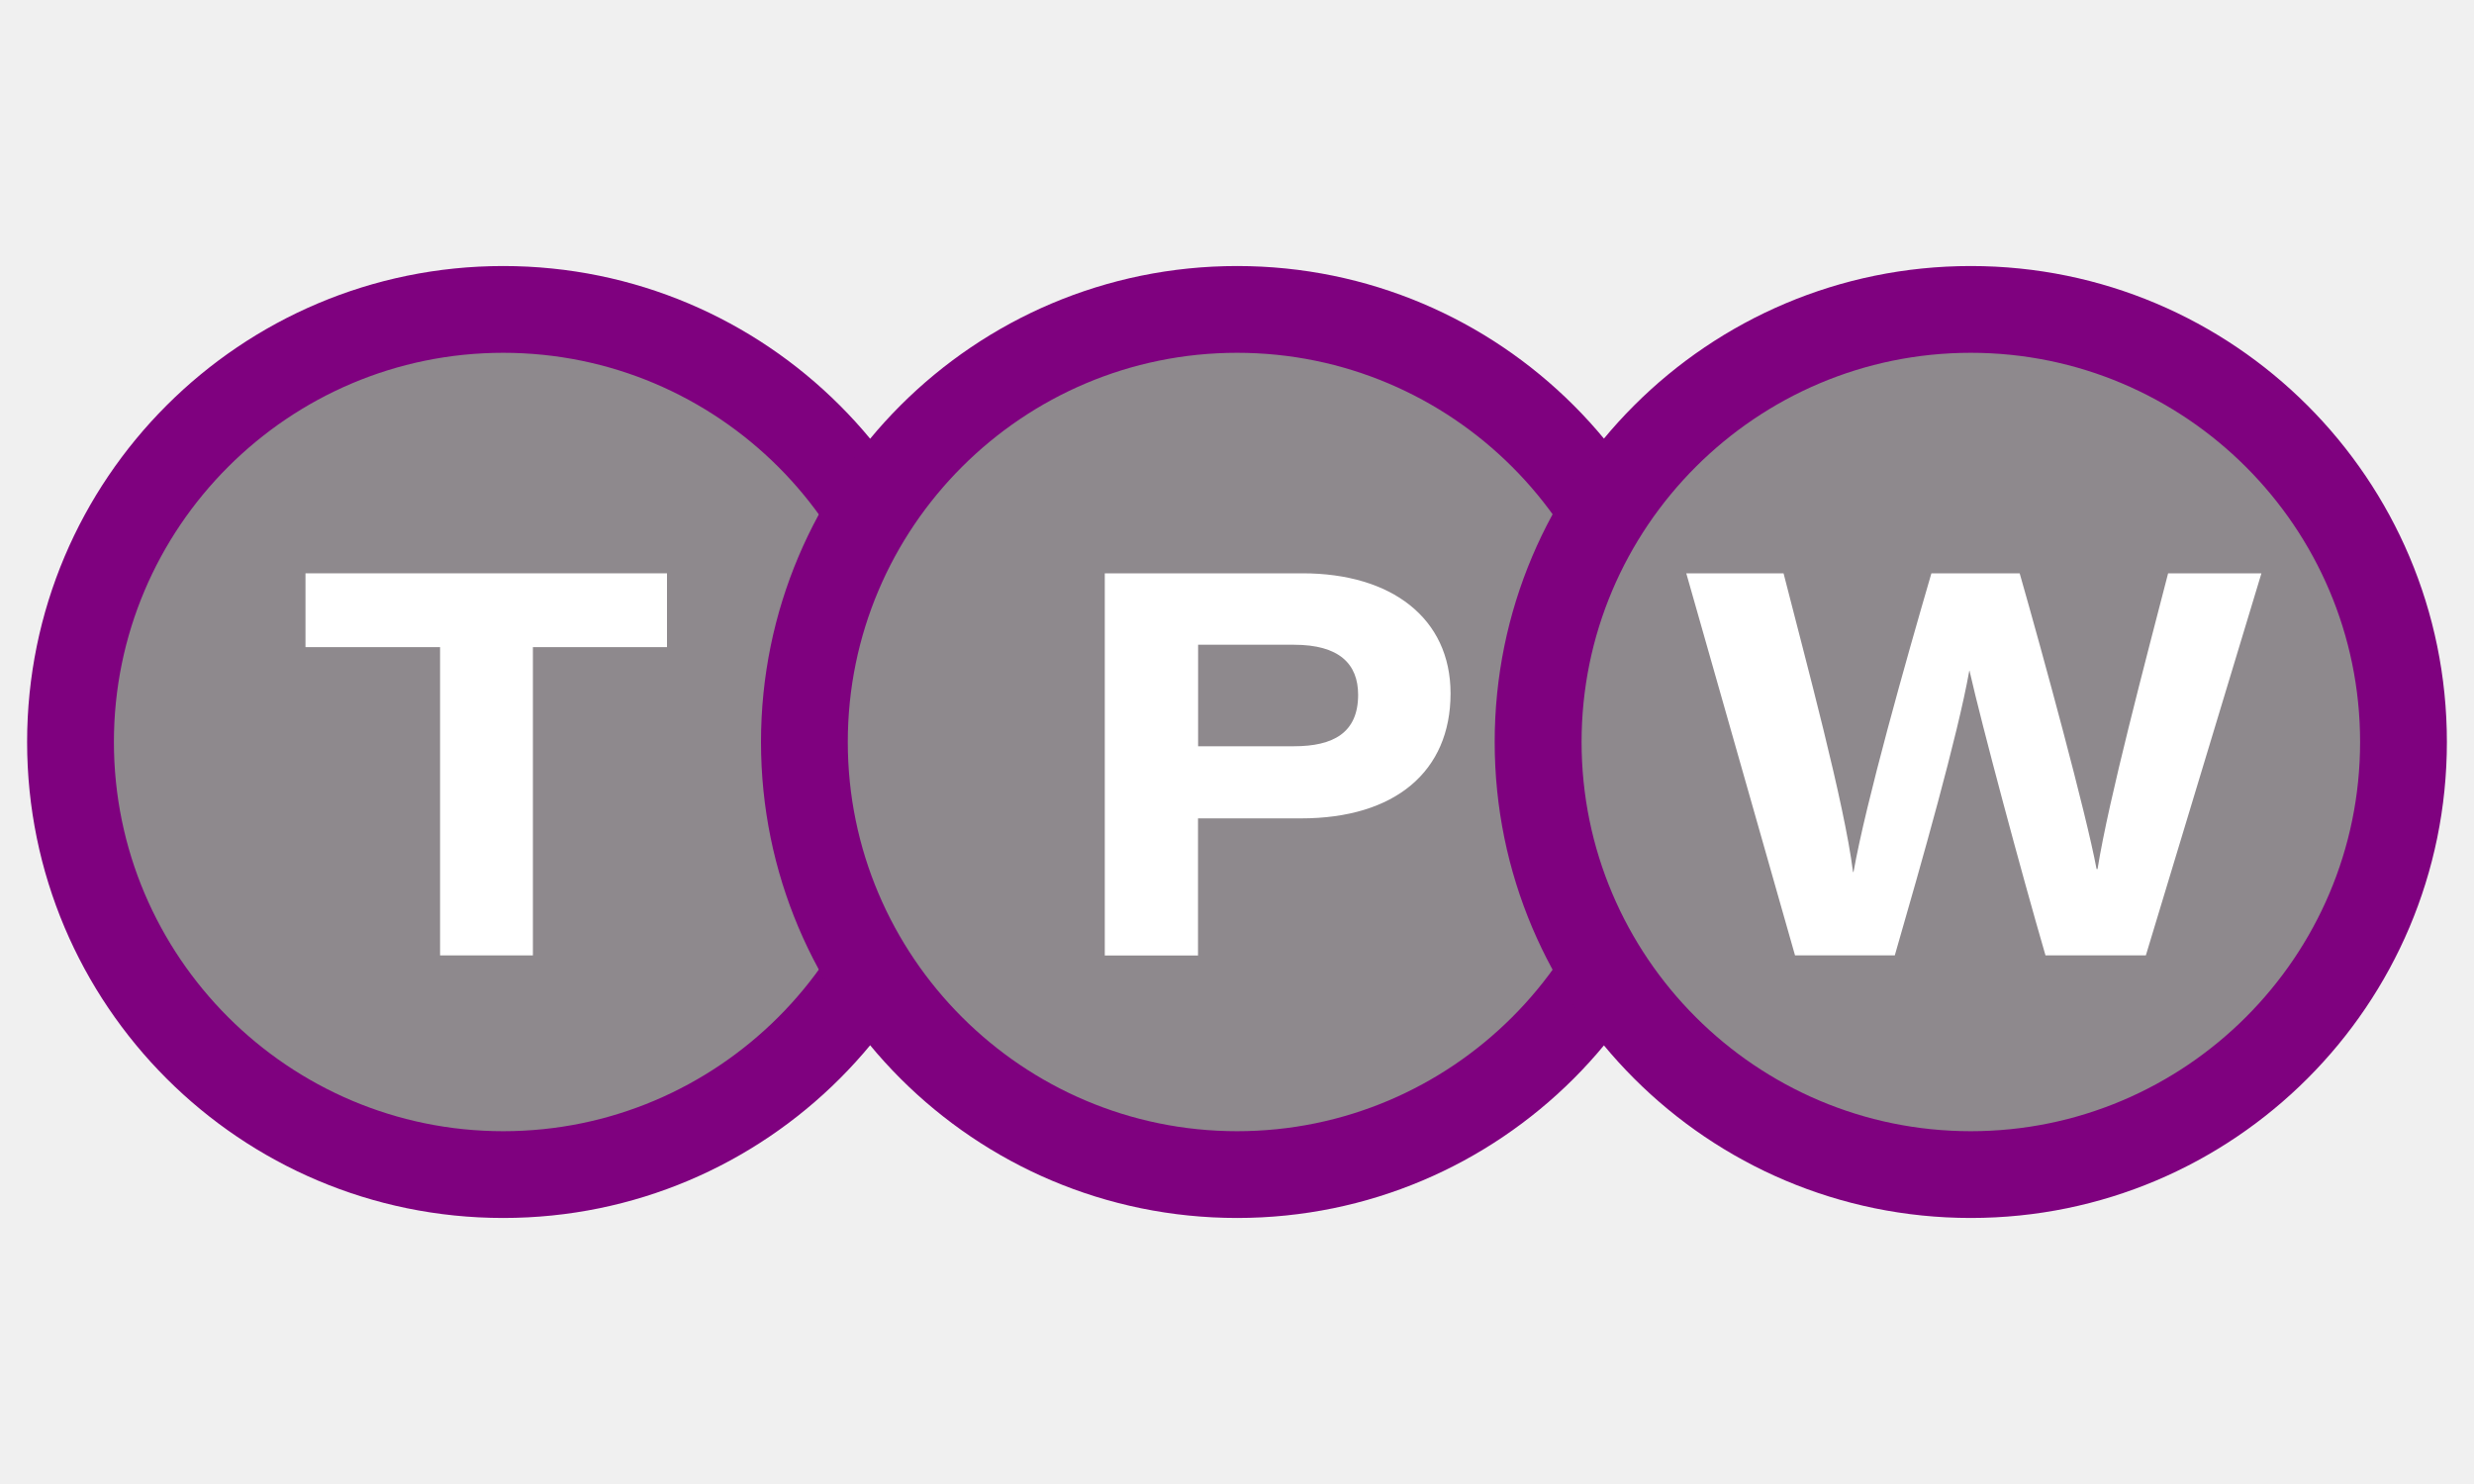
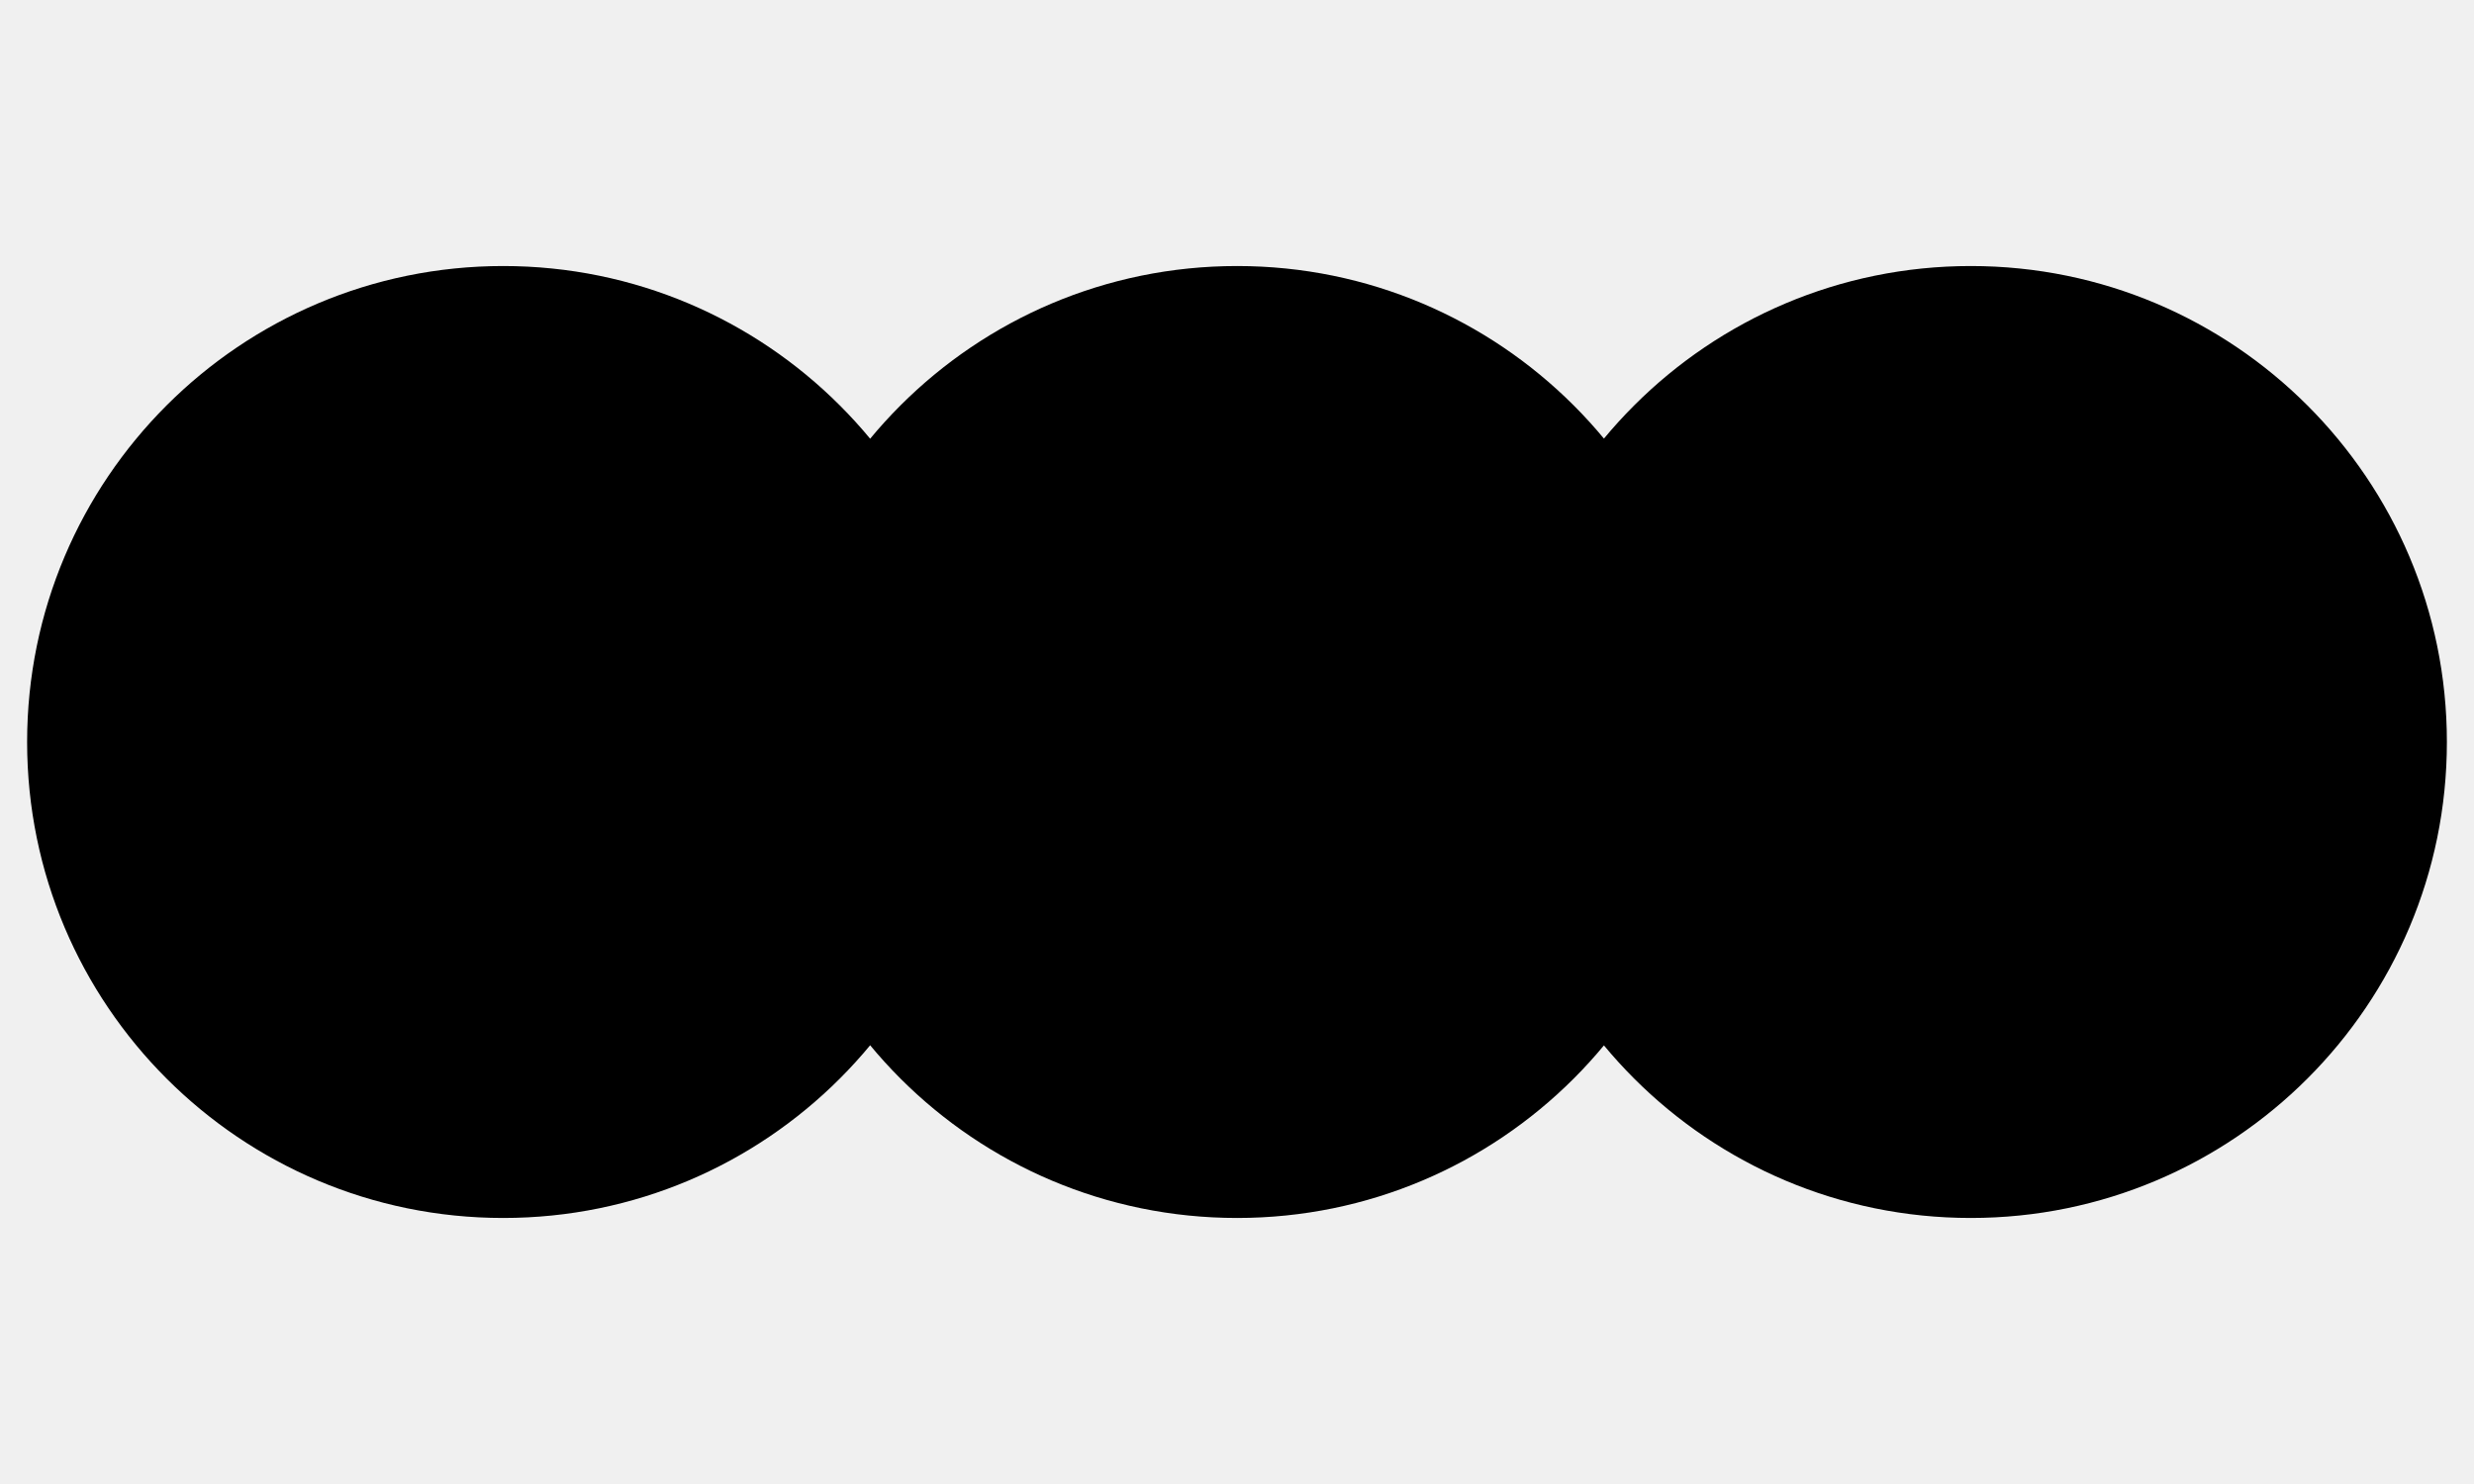
- <svg xmlns="http://www.w3.org/2000/svg" id="Layer_1" version="1.1" x="0px" y="0px" viewBox="0 0 250 150" style="enable-background:new 0 0 250 150;" xml:space="preserve">
-   <style type="text/css">
- 	.circle-left{fill:#7F017F;}
- 	.circle-middle{fill:#7F017F;}
- 	.circle-right{fill:#7F017F;}
- 	.circle-background-color{fill:#8E898D;}
- 	.text{fill:#FFFFFF;}
- </style>
-   <g>
-     <g id="circle-left">
-       <ellipse class="circle-background-color" transform="matrix(0.1602 -0.9871 0.9871 0.1602 -31.3295 113.1765)" cx="50.85" cy="75" rx="43.72" ry="43.72" />
-       <path class="circle-left" d="M50.85,35.66c21.69,0,39.34,17.65,39.34,39.34s-17.65,39.34-39.34,39.34S11.51,96.69,11.51,75    S29.16,35.66,50.85,35.66 M50.85,26.89C24.28,26.89,2.74,48.43,2.74,75s21.54,48.11,48.11,48.11S98.96,101.57,98.96,75    S77.42,26.89,50.85,26.89L50.85,26.89z" />
+ <svg xmlns="http://www.w3.org/2000/svg" class="non-clickable logo-svg" version="1.1" x="0px" y="0px" viewBox="0 0 250 150" style="enable-background:new 0 0 250 150;" xml:space="preserve">
+   <g class="non-clickable">
+     <g class="logo-circle-edge">
+       <ellipse class="logo-circle-background" transform="matrix(0.1602 -0.9871 0.9871 0.1602 -31.3295 113.1765)" cx="50.85" cy="75" rx="43.72" ry="43.72" />
+       <path d="M50.85,35.66c21.69,0,39.34,17.65,39.34,39.34s-17.65,39.34-39.34,39.34S11.51,96.69,11.51,75     S29.16,35.66,50.85,35.66 M50.85,26.89C24.28,26.89,2.74,48.43,2.74,75s21.54,48.11,48.11,48.11S98.96,101.57,98.96,75     S77.42,26.89,50.85,26.89L50.85,26.89z" />
    </g>
-     <g id="circle-middle">
-       <circle class="circle-background-color" cx="125.01" cy="75" r="43.72" />
+     <g class="logo-circle-edge">
+       <circle class="logo-circle-background" cx="125.01" cy="75" r="43.72" />
+       <path d="M125.01,35.66c21.69,0,39.34,17.65,39.34,39.34s-17.65,39.34-39.34,39.34S85.67,96.69,85.67,75     S103.31,35.66,125.01,35.66 M125.01,26.89c-26.57,0-48.11,21.54-48.11,48.11s21.54,48.11,48.11,48.11s48.11-21.54,48.11-48.11     S151.58,26.89,125.01,26.89L125.01,26.89z" />
+     </g>
+     <g class="logo-circle-edge">
+       <circle class="logo-circle-background" cx="199.15" cy="75" r="43.72" />
+       <path d="M199.15,35.66c21.69,0,39.34,17.65,39.34,39.34s-17.65,39.34-39.34,39.34S159.82,96.69,159.82,75     S177.46,35.66,199.15,35.66 M199.15,26.89c-26.57,0-48.11,21.54-48.11,48.11s21.54,48.11,48.11,48.11s48.11-21.54,48.11-48.11     S225.72,26.89,199.15,26.89L199.15,26.89z" />
+     </g>
+     <g>
      <g>
-         <path class="circle-middle" d="M125.01,35.66c21.69,0,39.34,17.65,39.34,39.34s-17.65,39.34-39.34,39.34S85.67,96.69,85.67,75     S103.31,35.66,125.01,35.66 M125.01,26.89c-26.57,0-48.11,21.54-48.11,48.11s21.54,48.11,48.11,48.11s48.11-21.54,48.11-48.11     S151.58,26.89,125.01,26.89L125.01,26.89z" />
-       </g>
-     </g>
-     <g id="circle-right">
-       <circle class="circle-background-color" cx="199.15" cy="75" r="43.72" />
-       <g>
-         <path class="circle-right" d="M199.15,35.66c21.69,0,39.34,17.65,39.34,39.34s-17.65,39.34-39.34,39.34S159.82,96.69,159.82,75     S177.46,35.66,199.15,35.66 M199.15,26.89c-26.57,0-48.11,21.54-48.11,48.11s21.54,48.11,48.11,48.11s48.11-21.54,48.11-48.11     S225.72,26.89,199.15,26.89L199.15,26.89z" />
+         <path class="logo-circle-text" d="M44.47,65.41h-13.6v-7.46H67.4v7.46H53.85v31.16h-9.38V65.41z" />
      </g>
    </g>
    <g>
      <g>
-         <path class="text" d="M44.47,65.41h-13.6v-7.46H67.4v7.46H53.85v31.16h-9.38V65.41z" />
+         <path class="logo-circle-text" d="M111.65,57.95h19.98c8.98,0,14.95,4.54,14.95,12.14c0,7.9-5.62,12.63-15.1,12.63h-10.42v13.86h-9.42V57.95z      M121.07,75.43h9.69c3.97,0,6.48-1.36,6.48-5.2c0-3.13-1.92-5.06-6.48-5.06h-9.69V75.43z" />
      </g>
    </g>
    <g>
      <g>
-         <path class="text" d="M111.65,57.95h19.98c8.98,0,14.95,4.54,14.95,12.14c0,7.9-5.62,12.63-15.1,12.63h-10.42v13.86h-9.42V57.95z      M121.07,75.43h9.69c3.97,0,6.48-1.36,6.48-5.2c0-3.13-1.92-5.06-6.48-5.06h-9.69V75.43z" />
-       </g>
-     </g>
-     <g>
-       <g>
-         <path class="text" d="M181.39,96.57l-10.99-38.62h9.83c2.27,8.92,6.15,23.22,7.02,30.19h0.05c1.27-7.12,5.25-21.21,7.87-30.19     h8.92c2.43,8.5,6.72,24.26,7.77,29.89h0.1c1.12-7.04,4.9-21.24,7.13-29.89h9.43l-11.68,38.62h-10.14     c-2.48-8.52-6.42-23.22-7.68-28.78H199c-1.17,6.57-4.79,19.3-7.53,28.78H181.39z" />
+         <path class="logo-circle-text" d="M181.39,96.57l-10.99-38.62h9.83c2.27,8.92,6.15,23.22,7.02,30.19h0.05c1.27-7.12,5.25-21.21,7.87-30.19      h8.92c2.43,8.5,6.72,24.26,7.77,29.89h0.1c1.12-7.04,4.9-21.24,7.13-29.89h9.43l-11.68,38.62h-10.14      c-2.48-8.52-6.42-23.22-7.68-28.78H199c-1.17,6.57-4.79,19.3-7.53,28.78H181.39z" />
      </g>
    </g>
  </g>
</svg>
